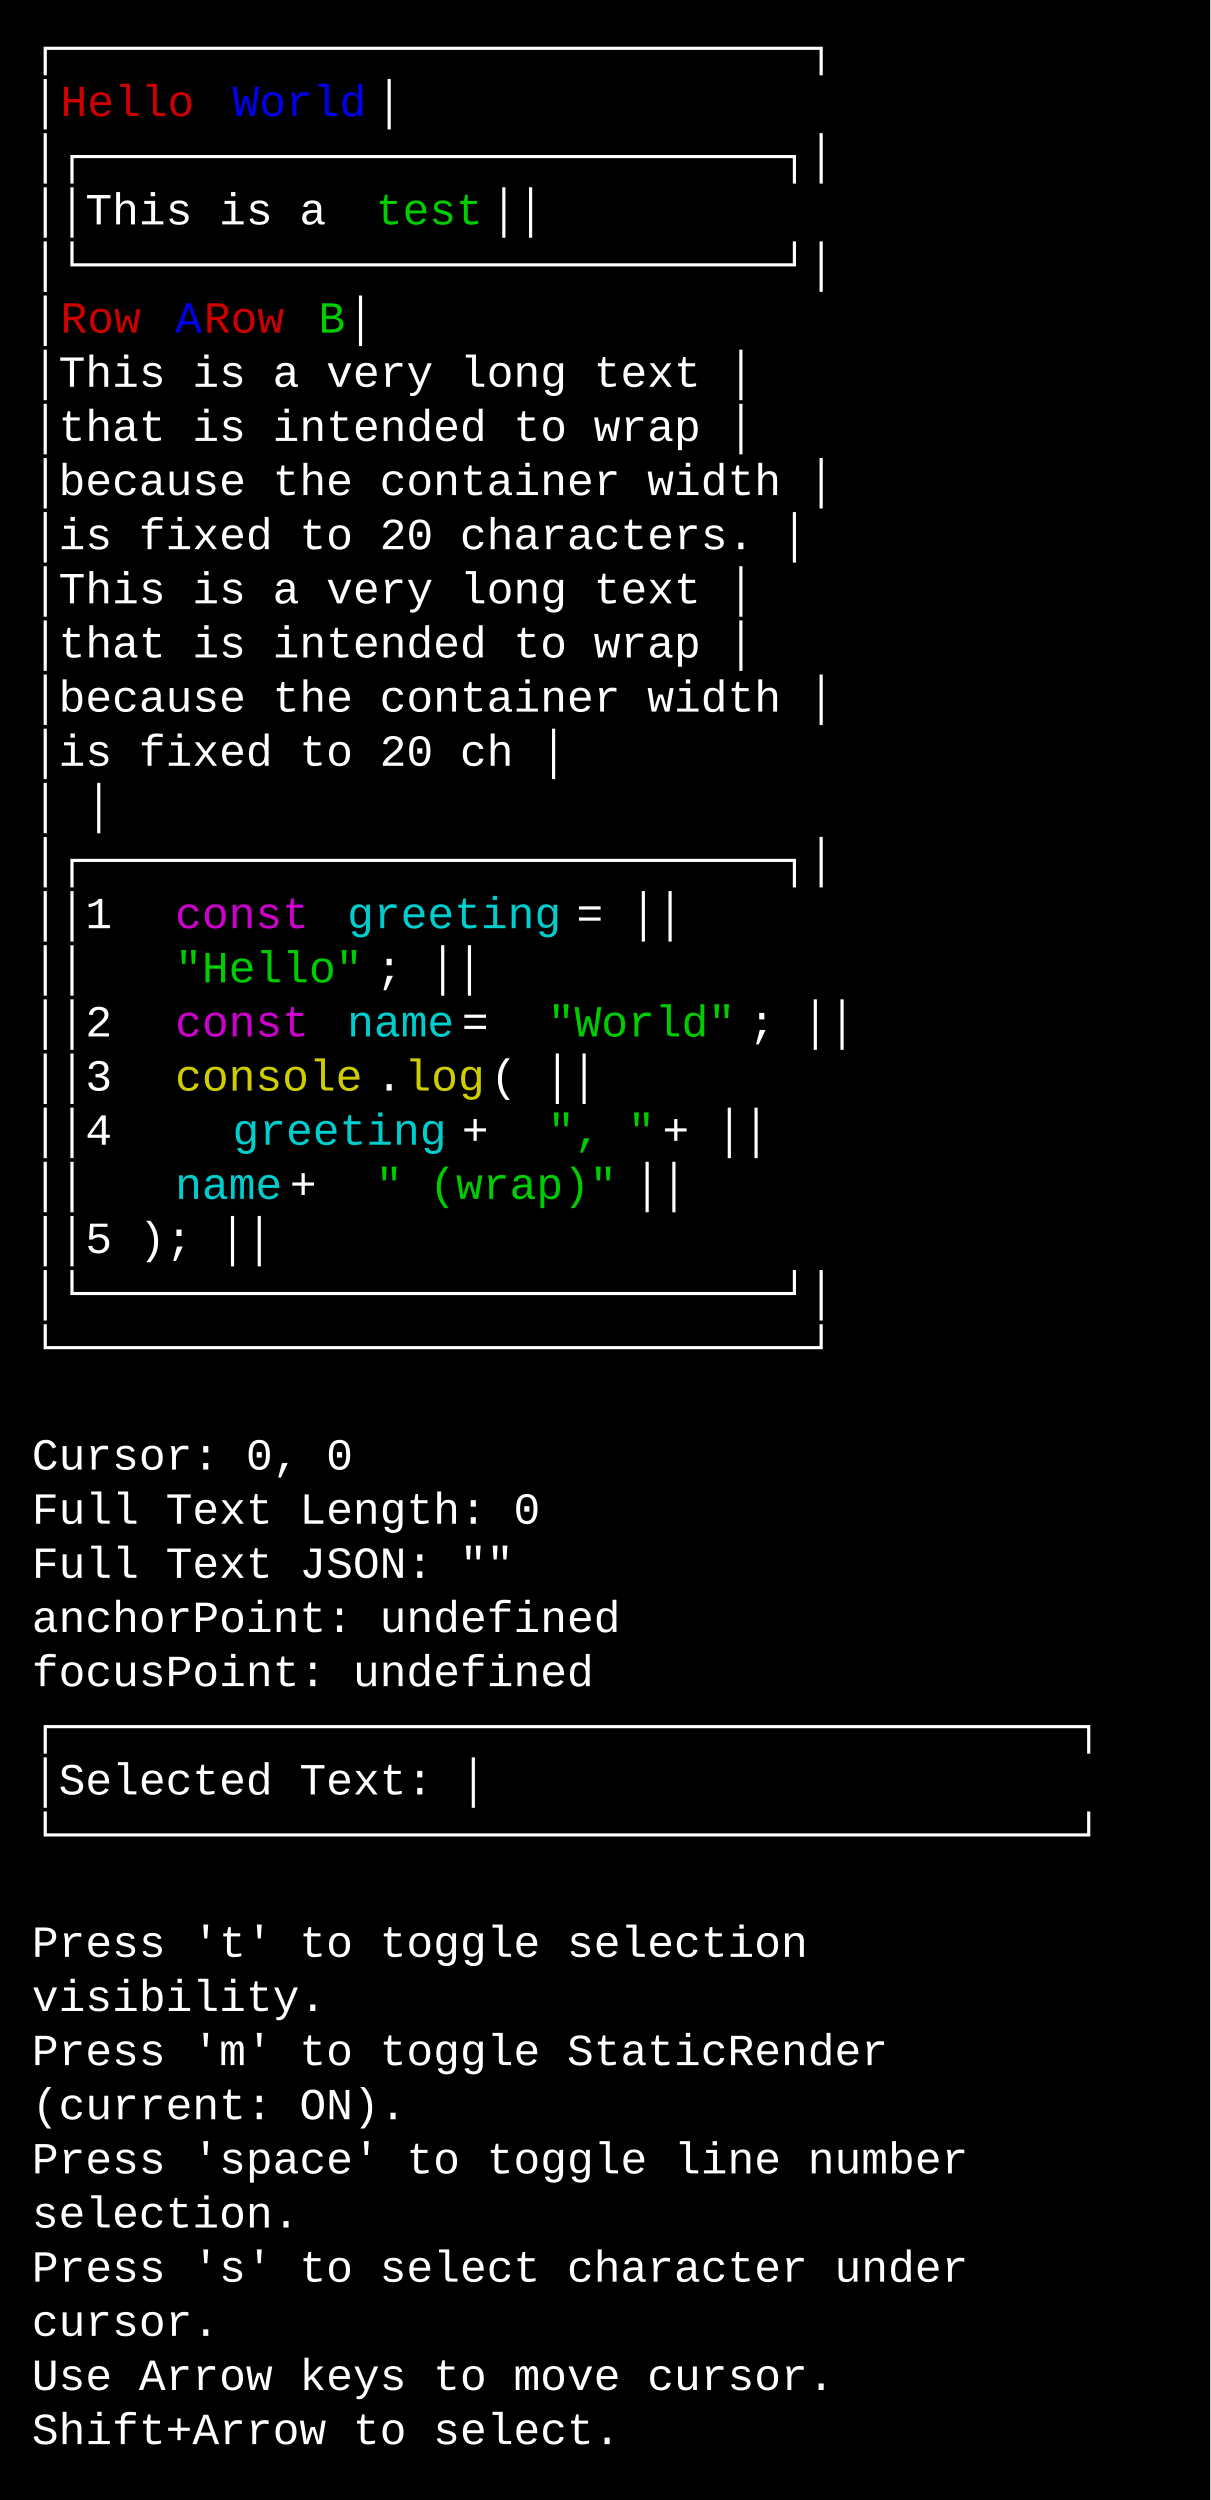
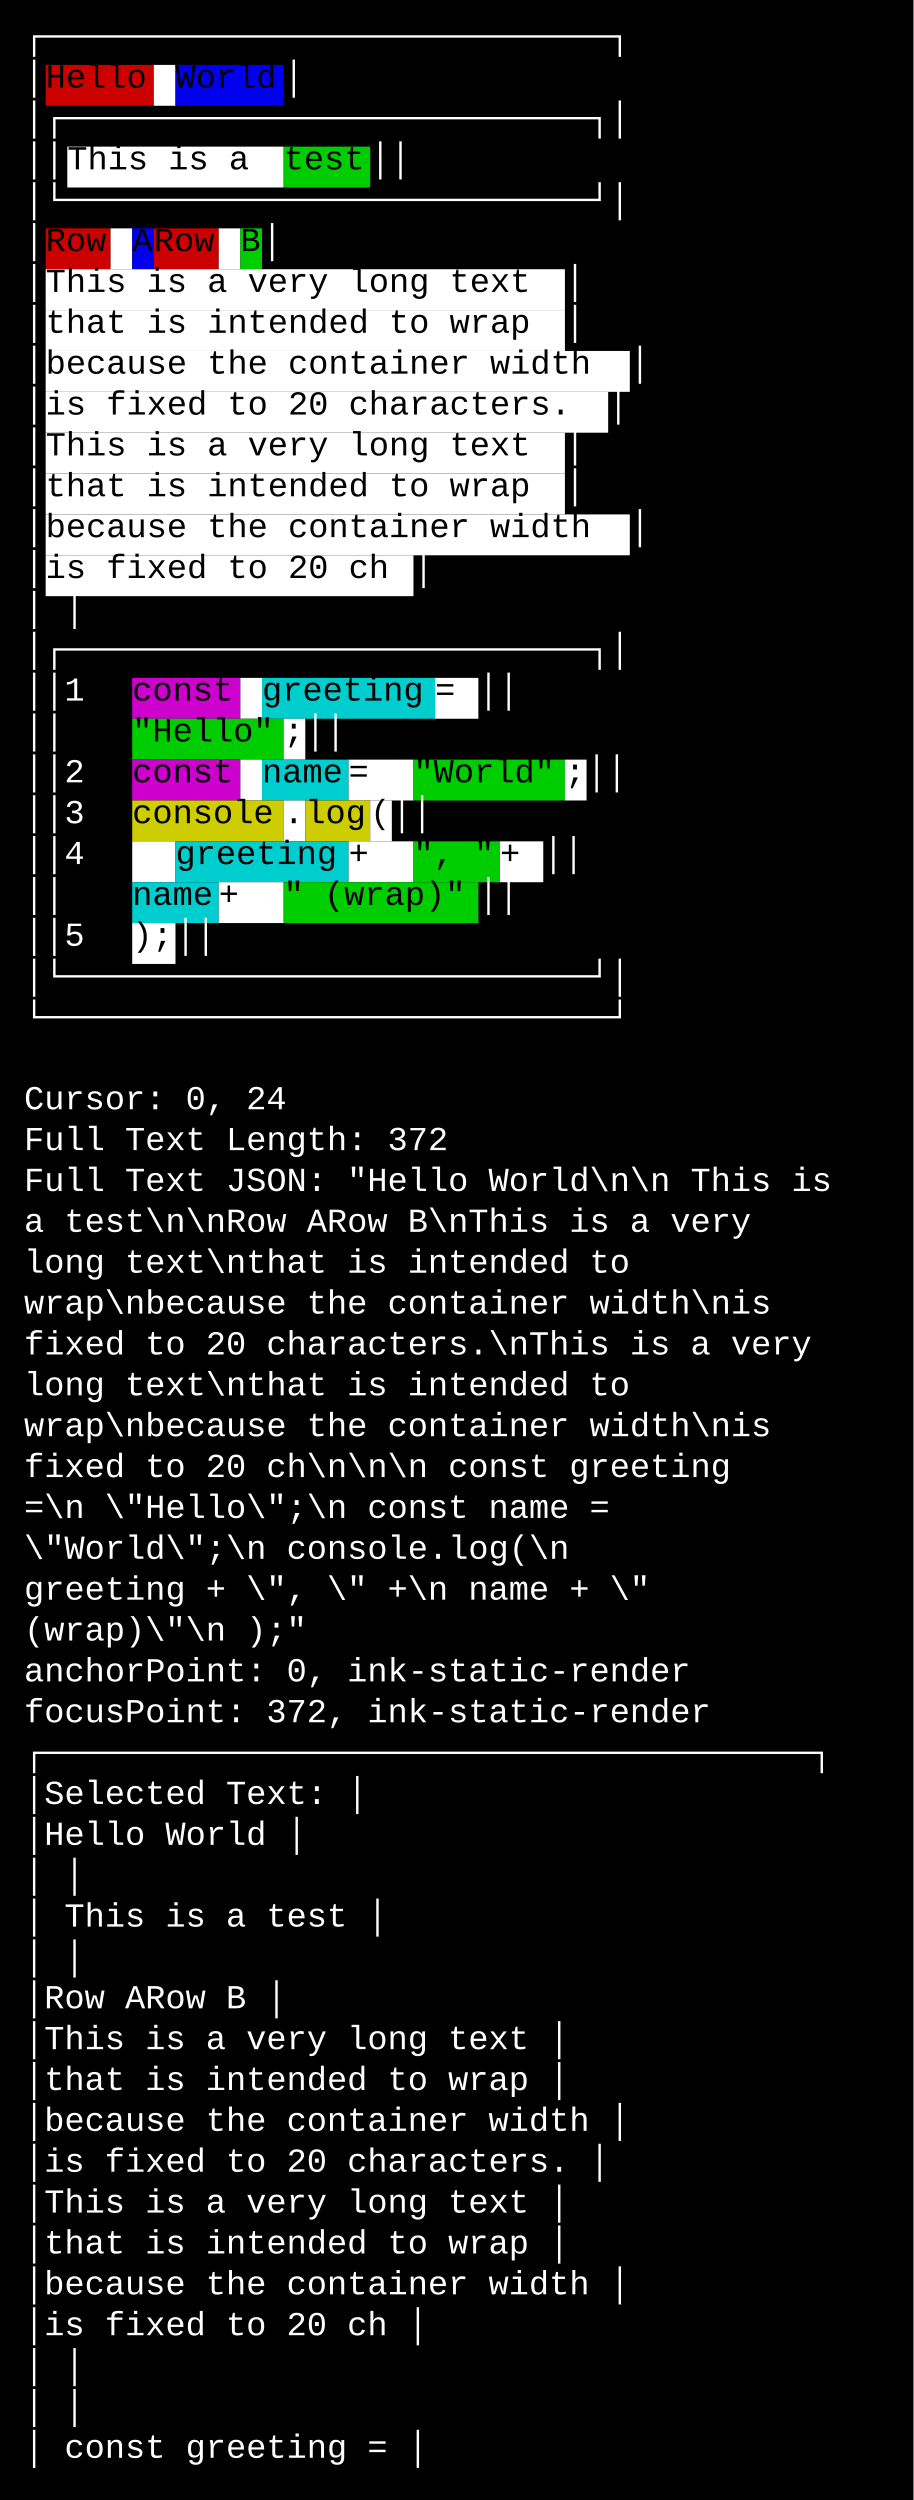
- <svg xmlns="http://www.w3.org/2000/svg" width="380" height="785" viewBox="0 0 380 785">
+ <svg xmlns="http://www.w3.org/2000/svg" width="380" height="1040" viewBox="0 0 380 1040">
  <style>
    text { font-family: Consolas, "Courier New", monospace; font-size: 14px; dominant-baseline: text-before-edge; white-space: pre; }
  </style>
-   <rect width="380" height="785" fill="#000000" />
+   <rect width="380" height="1040" fill="#000000" />
  <g transform="translate(10, 10)">
    <text x="0" y="2" fill="#ffffff" textLength="360" lengthAdjust="spacingAndGlyphs">┌────────────────────────────┐          </text>
    <text x="0" y="19" fill="#ffffff" textLength="9" lengthAdjust="spacingAndGlyphs">│</text>
-     <text x="9" y="19" fill="#cd0000" textLength="45" lengthAdjust="spacingAndGlyphs">Hello</text>
-     <text x="63" y="19" fill="#0000ee" textLength="45" lengthAdjust="spacingAndGlyphs">World</text>
+     <rect x="9" y="17" width="45" height="17" fill="#cd0000" />
+     <text x="9" y="19" fill="#000000" textLength="45" lengthAdjust="spacingAndGlyphs">Hello</text>
+     <rect x="54" y="17" width="9" height="17" fill="#ffffff" />
+     <rect x="63" y="17" width="45" height="17" fill="#0000ee" />
+     <text x="63" y="19" fill="#000000" textLength="45" lengthAdjust="spacingAndGlyphs">World</text>
    <text x="108" y="19" fill="#ffffff" textLength="252" lengthAdjust="spacingAndGlyphs">                 │          </text>
    <text x="0" y="36" fill="#ffffff" textLength="360" lengthAdjust="spacingAndGlyphs">│┌──────────────────────────┐│          </text>
-     <text x="0" y="53" fill="#ffffff" textLength="108" lengthAdjust="spacingAndGlyphs">││This is a </text>
-     <text x="108" y="53" fill="#00cd00" textLength="36" lengthAdjust="spacingAndGlyphs">test</text>
+     <text x="0" y="53" fill="#ffffff" textLength="18" lengthAdjust="spacingAndGlyphs">││</text>
+     <rect x="18" y="51" width="90" height="17" fill="#ffffff" />
+     <text x="18" y="53" fill="#000000" textLength="90" lengthAdjust="spacingAndGlyphs">This is a </text>
+     <rect x="108" y="51" width="36" height="17" fill="#00cd00" />
+     <text x="108" y="53" fill="#000000" textLength="36" lengthAdjust="spacingAndGlyphs">test</text>
    <text x="144" y="53" fill="#ffffff" textLength="216" lengthAdjust="spacingAndGlyphs">            ││          </text>
    <text x="0" y="70" fill="#ffffff" textLength="360" lengthAdjust="spacingAndGlyphs">│└──────────────────────────┘│          </text>
    <text x="0" y="87" fill="#ffffff" textLength="9" lengthAdjust="spacingAndGlyphs">│</text>
-     <text x="9" y="87" fill="#cd0000" textLength="27" lengthAdjust="spacingAndGlyphs">Row</text>
-     <text x="45" y="87" fill="#0000ee" textLength="9" lengthAdjust="spacingAndGlyphs">A</text>
-     <text x="54" y="87" fill="#cd0000" textLength="27" lengthAdjust="spacingAndGlyphs">Row</text>
-     <text x="90" y="87" fill="#00cd00" textLength="9" lengthAdjust="spacingAndGlyphs">B</text>
+     <rect x="9" y="85" width="27" height="17" fill="#cd0000" />
+     <text x="9" y="87" fill="#000000" textLength="27" lengthAdjust="spacingAndGlyphs">Row</text>
+     <rect x="36" y="85" width="9" height="17" fill="#ffffff" />
+     <rect x="45" y="85" width="9" height="17" fill="#0000ee" />
+     <text x="45" y="87" fill="#000000" textLength="9" lengthAdjust="spacingAndGlyphs">A</text>
+     <rect x="54" y="85" width="27" height="17" fill="#cd0000" />
+     <text x="54" y="87" fill="#000000" textLength="27" lengthAdjust="spacingAndGlyphs">Row</text>
+     <rect x="81" y="85" width="9" height="17" fill="#ffffff" />
+     <rect x="90" y="85" width="9" height="17" fill="#00cd00" />
+     <text x="90" y="87" fill="#000000" textLength="9" lengthAdjust="spacingAndGlyphs">B</text>
    <text x="99" y="87" fill="#ffffff" textLength="261" lengthAdjust="spacingAndGlyphs">                  │          </text>
-     <text x="0" y="104" fill="#ffffff" textLength="360" lengthAdjust="spacingAndGlyphs">│This is a very long text    │          </text>
-     <text x="0" y="121" fill="#ffffff" textLength="360" lengthAdjust="spacingAndGlyphs">│that is intended to wrap    │          </text>
-     <text x="0" y="138" fill="#ffffff" textLength="360" lengthAdjust="spacingAndGlyphs">│because the container width │          </text>
-     <text x="0" y="155" fill="#ffffff" textLength="360" lengthAdjust="spacingAndGlyphs">│is fixed to 20 characters.  │          </text>
-     <text x="0" y="172" fill="#ffffff" textLength="360" lengthAdjust="spacingAndGlyphs">│This is a very long text    │          </text>
-     <text x="0" y="189" fill="#ffffff" textLength="360" lengthAdjust="spacingAndGlyphs">│that is intended to wrap    │          </text>
-     <text x="0" y="206" fill="#ffffff" textLength="360" lengthAdjust="spacingAndGlyphs">│because the container width │          </text>
-     <text x="0" y="223" fill="#ffffff" textLength="360" lengthAdjust="spacingAndGlyphs">│is fixed to 20 ch           │          </text>
+     <text x="0" y="104" fill="#ffffff" textLength="9" lengthAdjust="spacingAndGlyphs">│</text>
+     <rect x="9" y="102" width="216" height="17" fill="#ffffff" />
+     <text x="9" y="104" fill="#000000" textLength="216" lengthAdjust="spacingAndGlyphs">This is a very long text</text>
+     <text x="225" y="104" fill="#ffffff" textLength="135" lengthAdjust="spacingAndGlyphs">    │          </text>
+     <text x="0" y="121" fill="#ffffff" textLength="9" lengthAdjust="spacingAndGlyphs">│</text>
+     <rect x="9" y="119" width="216" height="17" fill="#ffffff" />
+     <text x="9" y="121" fill="#000000" textLength="216" lengthAdjust="spacingAndGlyphs">that is intended to wrap</text>
+     <text x="225" y="121" fill="#ffffff" textLength="135" lengthAdjust="spacingAndGlyphs">    │          </text>
+     <text x="0" y="138" fill="#ffffff" textLength="9" lengthAdjust="spacingAndGlyphs">│</text>
+     <rect x="9" y="136" width="243" height="17" fill="#ffffff" />
+     <text x="9" y="138" fill="#000000" textLength="243" lengthAdjust="spacingAndGlyphs">because the container width</text>
+     <text x="252" y="138" fill="#ffffff" textLength="108" lengthAdjust="spacingAndGlyphs"> │          </text>
+     <text x="0" y="155" fill="#ffffff" textLength="9" lengthAdjust="spacingAndGlyphs">│</text>
+     <rect x="9" y="153" width="234" height="17" fill="#ffffff" />
+     <text x="9" y="155" fill="#000000" textLength="234" lengthAdjust="spacingAndGlyphs">is fixed to 20 characters.</text>
+     <text x="243" y="155" fill="#ffffff" textLength="117" lengthAdjust="spacingAndGlyphs">  │          </text>
+     <text x="0" y="172" fill="#ffffff" textLength="9" lengthAdjust="spacingAndGlyphs">│</text>
+     <rect x="9" y="170" width="216" height="17" fill="#ffffff" />
+     <text x="9" y="172" fill="#000000" textLength="216" lengthAdjust="spacingAndGlyphs">This is a very long text</text>
+     <text x="225" y="172" fill="#ffffff" textLength="135" lengthAdjust="spacingAndGlyphs">    │          </text>
+     <text x="0" y="189" fill="#ffffff" textLength="9" lengthAdjust="spacingAndGlyphs">│</text>
+     <rect x="9" y="187" width="216" height="17" fill="#ffffff" />
+     <text x="9" y="189" fill="#000000" textLength="216" lengthAdjust="spacingAndGlyphs">that is intended to wrap</text>
+     <text x="225" y="189" fill="#ffffff" textLength="135" lengthAdjust="spacingAndGlyphs">    │          </text>
+     <text x="0" y="206" fill="#ffffff" textLength="9" lengthAdjust="spacingAndGlyphs">│</text>
+     <rect x="9" y="204" width="243" height="17" fill="#ffffff" />
+     <text x="9" y="206" fill="#000000" textLength="243" lengthAdjust="spacingAndGlyphs">because the container width</text>
+     <text x="252" y="206" fill="#ffffff" textLength="108" lengthAdjust="spacingAndGlyphs"> │          </text>
+     <text x="0" y="223" fill="#ffffff" textLength="9" lengthAdjust="spacingAndGlyphs">│</text>
+     <rect x="9" y="221" width="153" height="17" fill="#ffffff" />
+     <text x="9" y="223" fill="#000000" textLength="153" lengthAdjust="spacingAndGlyphs">is fixed to 20 ch</text>
+     <text x="162" y="223" fill="#ffffff" textLength="198" lengthAdjust="spacingAndGlyphs">           │          </text>
    <text x="0" y="240" fill="#ffffff" textLength="360" lengthAdjust="spacingAndGlyphs">│                            │          </text>
    <text x="0" y="257" fill="#ffffff" textLength="360" lengthAdjust="spacingAndGlyphs">│┌──────────────────────────┐│          </text>
    <text x="0" y="274" fill="#ffffff" textLength="45" lengthAdjust="spacingAndGlyphs">││1  </text>
-     <text x="45" y="274" fill="#cd00cd" textLength="45" lengthAdjust="spacingAndGlyphs">const</text>
-     <text x="99" y="274" fill="#00cdcd" textLength="72" lengthAdjust="spacingAndGlyphs">greeting</text>
-     <text x="171" y="274" fill="#ffffff" textLength="189" lengthAdjust="spacingAndGlyphs"> =       ││          </text>
+     <rect x="45" y="272" width="45" height="17" fill="#cd00cd" />
+     <text x="45" y="274" fill="#000000" textLength="45" lengthAdjust="spacingAndGlyphs">const</text>
+     <rect x="90" y="272" width="9" height="17" fill="#ffffff" />
+     <rect x="99" y="272" width="72" height="17" fill="#00cdcd" />
+     <text x="99" y="274" fill="#000000" textLength="72" lengthAdjust="spacingAndGlyphs">greeting</text>
+     <rect x="171" y="272" width="18" height="17" fill="#ffffff" />
+     <text x="171" y="274" fill="#000000" textLength="18" lengthAdjust="spacingAndGlyphs"> =</text>
+     <text x="189" y="274" fill="#ffffff" textLength="171" lengthAdjust="spacingAndGlyphs">       ││          </text>
    <text x="0" y="291" fill="#ffffff" textLength="45" lengthAdjust="spacingAndGlyphs">││   </text>
-     <text x="45" y="291" fill="#00cd00" textLength="63" lengthAdjust="spacingAndGlyphs">"Hello"</text>
-     <text x="108" y="291" fill="#ffffff" textLength="252" lengthAdjust="spacingAndGlyphs">;               ││          </text>
+     <rect x="45" y="289" width="63" height="17" fill="#00cd00" />
+     <text x="45" y="291" fill="#000000" textLength="63" lengthAdjust="spacingAndGlyphs">"Hello"</text>
+     <rect x="108" y="289" width="9" height="17" fill="#ffffff" />
+     <text x="108" y="291" fill="#000000" textLength="9" lengthAdjust="spacingAndGlyphs">;</text>
+     <text x="117" y="291" fill="#ffffff" textLength="243" lengthAdjust="spacingAndGlyphs">               ││          </text>
    <text x="0" y="308" fill="#ffffff" textLength="45" lengthAdjust="spacingAndGlyphs">││2  </text>
-     <text x="45" y="308" fill="#cd00cd" textLength="45" lengthAdjust="spacingAndGlyphs">const</text>
-     <text x="99" y="308" fill="#00cdcd" textLength="36" lengthAdjust="spacingAndGlyphs">name</text>
-     <text x="135" y="308" fill="#ffffff" textLength="27" lengthAdjust="spacingAndGlyphs"> = </text>
-     <text x="162" y="308" fill="#00cd00" textLength="63" lengthAdjust="spacingAndGlyphs">"World"</text>
-     <text x="225" y="308" fill="#ffffff" textLength="135" lengthAdjust="spacingAndGlyphs">;  ││          </text>
+     <rect x="45" y="306" width="45" height="17" fill="#cd00cd" />
+     <text x="45" y="308" fill="#000000" textLength="45" lengthAdjust="spacingAndGlyphs">const</text>
+     <rect x="90" y="306" width="9" height="17" fill="#ffffff" />
+     <rect x="99" y="306" width="36" height="17" fill="#00cdcd" />
+     <text x="99" y="308" fill="#000000" textLength="36" lengthAdjust="spacingAndGlyphs">name</text>
+     <rect x="135" y="306" width="27" height="17" fill="#ffffff" />
+     <text x="135" y="308" fill="#000000" textLength="27" lengthAdjust="spacingAndGlyphs"> = </text>
+     <rect x="162" y="306" width="63" height="17" fill="#00cd00" />
+     <text x="162" y="308" fill="#000000" textLength="63" lengthAdjust="spacingAndGlyphs">"World"</text>
+     <rect x="225" y="306" width="9" height="17" fill="#ffffff" />
+     <text x="225" y="308" fill="#000000" textLength="9" lengthAdjust="spacingAndGlyphs">;</text>
+     <text x="234" y="308" fill="#ffffff" textLength="126" lengthAdjust="spacingAndGlyphs">  ││          </text>
    <text x="0" y="325" fill="#ffffff" textLength="45" lengthAdjust="spacingAndGlyphs">││3  </text>
-     <text x="45" y="325" fill="#cdcd00" textLength="63" lengthAdjust="spacingAndGlyphs">console</text>
-     <text x="108" y="325" fill="#ffffff" textLength="9" lengthAdjust="spacingAndGlyphs">.</text>
-     <text x="117" y="325" fill="#cdcd00" textLength="27" lengthAdjust="spacingAndGlyphs">log</text>
-     <text x="144" y="325" fill="#ffffff" textLength="216" lengthAdjust="spacingAndGlyphs">(           ││          </text>
-     <text x="0" y="342" fill="#ffffff" textLength="63" lengthAdjust="spacingAndGlyphs">││4    </text>
-     <text x="63" y="342" fill="#00cdcd" textLength="72" lengthAdjust="spacingAndGlyphs">greeting</text>
-     <text x="135" y="342" fill="#ffffff" textLength="27" lengthAdjust="spacingAndGlyphs"> + </text>
-     <text x="162" y="342" fill="#00cd00" textLength="36" lengthAdjust="spacingAndGlyphs">", "</text>
-     <text x="198" y="342" fill="#ffffff" textLength="162" lengthAdjust="spacingAndGlyphs"> +    ││          </text>
+     <rect x="45" y="323" width="63" height="17" fill="#cdcd00" />
+     <text x="45" y="325" fill="#000000" textLength="63" lengthAdjust="spacingAndGlyphs">console</text>
+     <rect x="108" y="323" width="9" height="17" fill="#ffffff" />
+     <text x="108" y="325" fill="#000000" textLength="9" lengthAdjust="spacingAndGlyphs">.</text>
+     <rect x="117" y="323" width="27" height="17" fill="#cdcd00" />
+     <text x="117" y="325" fill="#000000" textLength="27" lengthAdjust="spacingAndGlyphs">log</text>
+     <rect x="144" y="323" width="9" height="17" fill="#ffffff" />
+     <text x="144" y="325" fill="#000000" textLength="9" lengthAdjust="spacingAndGlyphs">(</text>
+     <text x="153" y="325" fill="#ffffff" textLength="207" lengthAdjust="spacingAndGlyphs">           ││          </text>
+     <text x="0" y="342" fill="#ffffff" textLength="45" lengthAdjust="spacingAndGlyphs">││4  </text>
+     <rect x="45" y="340" width="18" height="17" fill="#ffffff" />
+     <rect x="63" y="340" width="72" height="17" fill="#00cdcd" />
+     <text x="63" y="342" fill="#000000" textLength="72" lengthAdjust="spacingAndGlyphs">greeting</text>
+     <rect x="135" y="340" width="27" height="17" fill="#ffffff" />
+     <text x="135" y="342" fill="#000000" textLength="27" lengthAdjust="spacingAndGlyphs"> + </text>
+     <rect x="162" y="340" width="36" height="17" fill="#00cd00" />
+     <text x="162" y="342" fill="#000000" textLength="36" lengthAdjust="spacingAndGlyphs">", "</text>
+     <rect x="198" y="340" width="18" height="17" fill="#ffffff" />
+     <text x="198" y="342" fill="#000000" textLength="18" lengthAdjust="spacingAndGlyphs"> +</text>
+     <text x="216" y="342" fill="#ffffff" textLength="144" lengthAdjust="spacingAndGlyphs">    ││          </text>
    <text x="0" y="359" fill="#ffffff" textLength="45" lengthAdjust="spacingAndGlyphs">││   </text>
-     <text x="45" y="359" fill="#00cdcd" textLength="36" lengthAdjust="spacingAndGlyphs">name</text>
-     <text x="81" y="359" fill="#ffffff" textLength="27" lengthAdjust="spacingAndGlyphs"> + </text>
-     <text x="108" y="359" fill="#00cd00" textLength="81" lengthAdjust="spacingAndGlyphs">" (wrap)"</text>
+     <rect x="45" y="357" width="36" height="17" fill="#00cdcd" />
+     <text x="45" y="359" fill="#000000" textLength="36" lengthAdjust="spacingAndGlyphs">name</text>
+     <rect x="81" y="357" width="27" height="17" fill="#ffffff" />
+     <text x="81" y="359" fill="#000000" textLength="27" lengthAdjust="spacingAndGlyphs"> + </text>
+     <rect x="108" y="357" width="81" height="17" fill="#00cd00" />
+     <text x="108" y="359" fill="#000000" textLength="81" lengthAdjust="spacingAndGlyphs">" (wrap)"</text>
    <text x="189" y="359" fill="#ffffff" textLength="171" lengthAdjust="spacingAndGlyphs">       ││          </text>
-     <text x="0" y="376" fill="#ffffff" textLength="360" lengthAdjust="spacingAndGlyphs">││5  );                     ││          </text>
+     <text x="0" y="376" fill="#ffffff" textLength="45" lengthAdjust="spacingAndGlyphs">││5  </text>
+     <rect x="45" y="374" width="18" height="17" fill="#ffffff" />
+     <text x="45" y="376" fill="#000000" textLength="18" lengthAdjust="spacingAndGlyphs">);</text>
+     <text x="63" y="376" fill="#ffffff" textLength="297" lengthAdjust="spacingAndGlyphs">                     ││          </text>
    <text x="0" y="393" fill="#ffffff" textLength="360" lengthAdjust="spacingAndGlyphs">│└──────────────────────────┘│          </text>
    <text x="0" y="410" fill="#ffffff" textLength="360" lengthAdjust="spacingAndGlyphs">└────────────────────────────┘          </text>
-     <text x="0" y="444" fill="#ffffff" textLength="360" lengthAdjust="spacingAndGlyphs">Cursor: 0, 0                            </text>
-     <text x="0" y="461" fill="#ffffff" textLength="360" lengthAdjust="spacingAndGlyphs">Full Text Length: 0                     </text>
-     <text x="0" y="478" fill="#ffffff" textLength="360" lengthAdjust="spacingAndGlyphs">Full Text JSON: ""                      </text>
-     <text x="0" y="495" fill="#ffffff" textLength="360" lengthAdjust="spacingAndGlyphs">anchorPoint: undefined                  </text>
-     <text x="0" y="512" fill="#ffffff" textLength="360" lengthAdjust="spacingAndGlyphs">focusPoint: undefined                   </text>
-     <text x="0" y="529" fill="#ffffff" textLength="360" lengthAdjust="spacingAndGlyphs">┌──────────────────────────────────────┐</text>
-     <text x="0" y="546" fill="#ffffff" textLength="360" lengthAdjust="spacingAndGlyphs">│Selected Text:                        │</text>
-     <text x="0" y="563" fill="#ffffff" textLength="360" lengthAdjust="spacingAndGlyphs">└──────────────────────────────────────┘</text>
-     <text x="0" y="597" fill="#ffffff" textLength="360" lengthAdjust="spacingAndGlyphs">Press 't' to toggle selection           </text>
-     <text x="0" y="614" fill="#ffffff" textLength="360" lengthAdjust="spacingAndGlyphs">visibility.                             </text>
-     <text x="0" y="631" fill="#ffffff" textLength="360" lengthAdjust="spacingAndGlyphs">Press 'm' to toggle StaticRender        </text>
-     <text x="0" y="648" fill="#ffffff" textLength="360" lengthAdjust="spacingAndGlyphs">(current: ON).                          </text>
-     <text x="0" y="665" fill="#ffffff" textLength="360" lengthAdjust="spacingAndGlyphs">Press 'space' to toggle line number     </text>
-     <text x="0" y="682" fill="#ffffff" textLength="360" lengthAdjust="spacingAndGlyphs">selection.                              </text>
-     <text x="0" y="699" fill="#ffffff" textLength="360" lengthAdjust="spacingAndGlyphs">Press 's' to select character under     </text>
-     <text x="0" y="716" fill="#ffffff" textLength="360" lengthAdjust="spacingAndGlyphs">cursor.                                 </text>
-     <text x="0" y="733" fill="#ffffff" textLength="360" lengthAdjust="spacingAndGlyphs">Use Arrow keys to move cursor.          </text>
-     <text x="0" y="750" fill="#ffffff" textLength="360" lengthAdjust="spacingAndGlyphs">Shift+Arrow to select.                  </text>
+     <text x="0" y="444" fill="#ffffff" textLength="360" lengthAdjust="spacingAndGlyphs">Cursor: 0, 24                           </text>
+     <text x="0" y="461" fill="#ffffff" textLength="360" lengthAdjust="spacingAndGlyphs">Full Text Length: 372                   </text>
+     <text x="0" y="478" fill="#ffffff" textLength="360" lengthAdjust="spacingAndGlyphs">Full Text JSON: "Hello World\n\n This is</text>
+     <text x="0" y="495" fill="#ffffff" textLength="360" lengthAdjust="spacingAndGlyphs">a test\n\nRow ARow B\nThis is a very    </text>
+     <text x="0" y="512" fill="#ffffff" textLength="360" lengthAdjust="spacingAndGlyphs">long text\nthat is intended to          </text>
+     <text x="0" y="529" fill="#ffffff" textLength="360" lengthAdjust="spacingAndGlyphs">wrap\nbecause the container width\nis   </text>
+     <text x="0" y="546" fill="#ffffff" textLength="360" lengthAdjust="spacingAndGlyphs">fixed to 20 characters.\nThis is a very </text>
+     <text x="0" y="563" fill="#ffffff" textLength="360" lengthAdjust="spacingAndGlyphs">long text\nthat is intended to          </text>
+     <text x="0" y="580" fill="#ffffff" textLength="360" lengthAdjust="spacingAndGlyphs">wrap\nbecause the container width\nis   </text>
+     <text x="0" y="597" fill="#ffffff" textLength="360" lengthAdjust="spacingAndGlyphs">fixed to 20 ch\n\n\n    const greeting  </text>
+     <text x="0" y="614" fill="#ffffff" textLength="360" lengthAdjust="spacingAndGlyphs">=\n    \"Hello\";\n    const name =     </text>
+     <text x="0" y="631" fill="#ffffff" textLength="360" lengthAdjust="spacingAndGlyphs">\"World\";\n    console.log(\n          </text>
+     <text x="0" y="648" fill="#ffffff" textLength="360" lengthAdjust="spacingAndGlyphs">greeting + \", \" +\n    name + \"      </text>
+     <text x="0" y="665" fill="#ffffff" textLength="360" lengthAdjust="spacingAndGlyphs">(wrap)\"\n    );"                       </text>
+     <text x="0" y="682" fill="#ffffff" textLength="360" lengthAdjust="spacingAndGlyphs">anchorPoint: 0, ink-static-render       </text>
+     <text x="0" y="699" fill="#ffffff" textLength="360" lengthAdjust="spacingAndGlyphs">focusPoint: 372, ink-static-render      </text>
+     <text x="0" y="716" fill="#ffffff" textLength="360" lengthAdjust="spacingAndGlyphs">┌──────────────────────────────────────┐</text>
+     <text x="0" y="733" fill="#ffffff" textLength="360" lengthAdjust="spacingAndGlyphs">│Selected Text:                        │</text>
+     <text x="0" y="750" fill="#ffffff" textLength="360" lengthAdjust="spacingAndGlyphs">│Hello World                           │</text>
+     <text x="0" y="767" fill="#ffffff" textLength="360" lengthAdjust="spacingAndGlyphs">│                                      │</text>
+     <text x="0" y="784" fill="#ffffff" textLength="360" lengthAdjust="spacingAndGlyphs">│ This is a test                       │</text>
+     <text x="0" y="801" fill="#ffffff" textLength="360" lengthAdjust="spacingAndGlyphs">│                                      │</text>
+     <text x="0" y="818" fill="#ffffff" textLength="360" lengthAdjust="spacingAndGlyphs">│Row ARow B                            │</text>
+     <text x="0" y="835" fill="#ffffff" textLength="360" lengthAdjust="spacingAndGlyphs">│This is a very long text              │</text>
+     <text x="0" y="852" fill="#ffffff" textLength="360" lengthAdjust="spacingAndGlyphs">│that is intended to wrap              │</text>
+     <text x="0" y="869" fill="#ffffff" textLength="360" lengthAdjust="spacingAndGlyphs">│because the container width           │</text>
+     <text x="0" y="886" fill="#ffffff" textLength="360" lengthAdjust="spacingAndGlyphs">│is fixed to 20 characters.            │</text>
+     <text x="0" y="903" fill="#ffffff" textLength="360" lengthAdjust="spacingAndGlyphs">│This is a very long text              │</text>
+     <text x="0" y="920" fill="#ffffff" textLength="360" lengthAdjust="spacingAndGlyphs">│that is intended to wrap              │</text>
+     <text x="0" y="937" fill="#ffffff" textLength="360" lengthAdjust="spacingAndGlyphs">│because the container width           │</text>
+     <text x="0" y="954" fill="#ffffff" textLength="360" lengthAdjust="spacingAndGlyphs">│is fixed to 20 ch                     │</text>
+     <text x="0" y="971" fill="#ffffff" textLength="360" lengthAdjust="spacingAndGlyphs">│                                      │</text>
+     <text x="0" y="988" fill="#ffffff" textLength="360" lengthAdjust="spacingAndGlyphs">│                                      │</text>
+     <text x="0" y="1005" fill="#ffffff" textLength="360" lengthAdjust="spacingAndGlyphs">│    const greeting =                  │</text>
  </g>
</svg>
